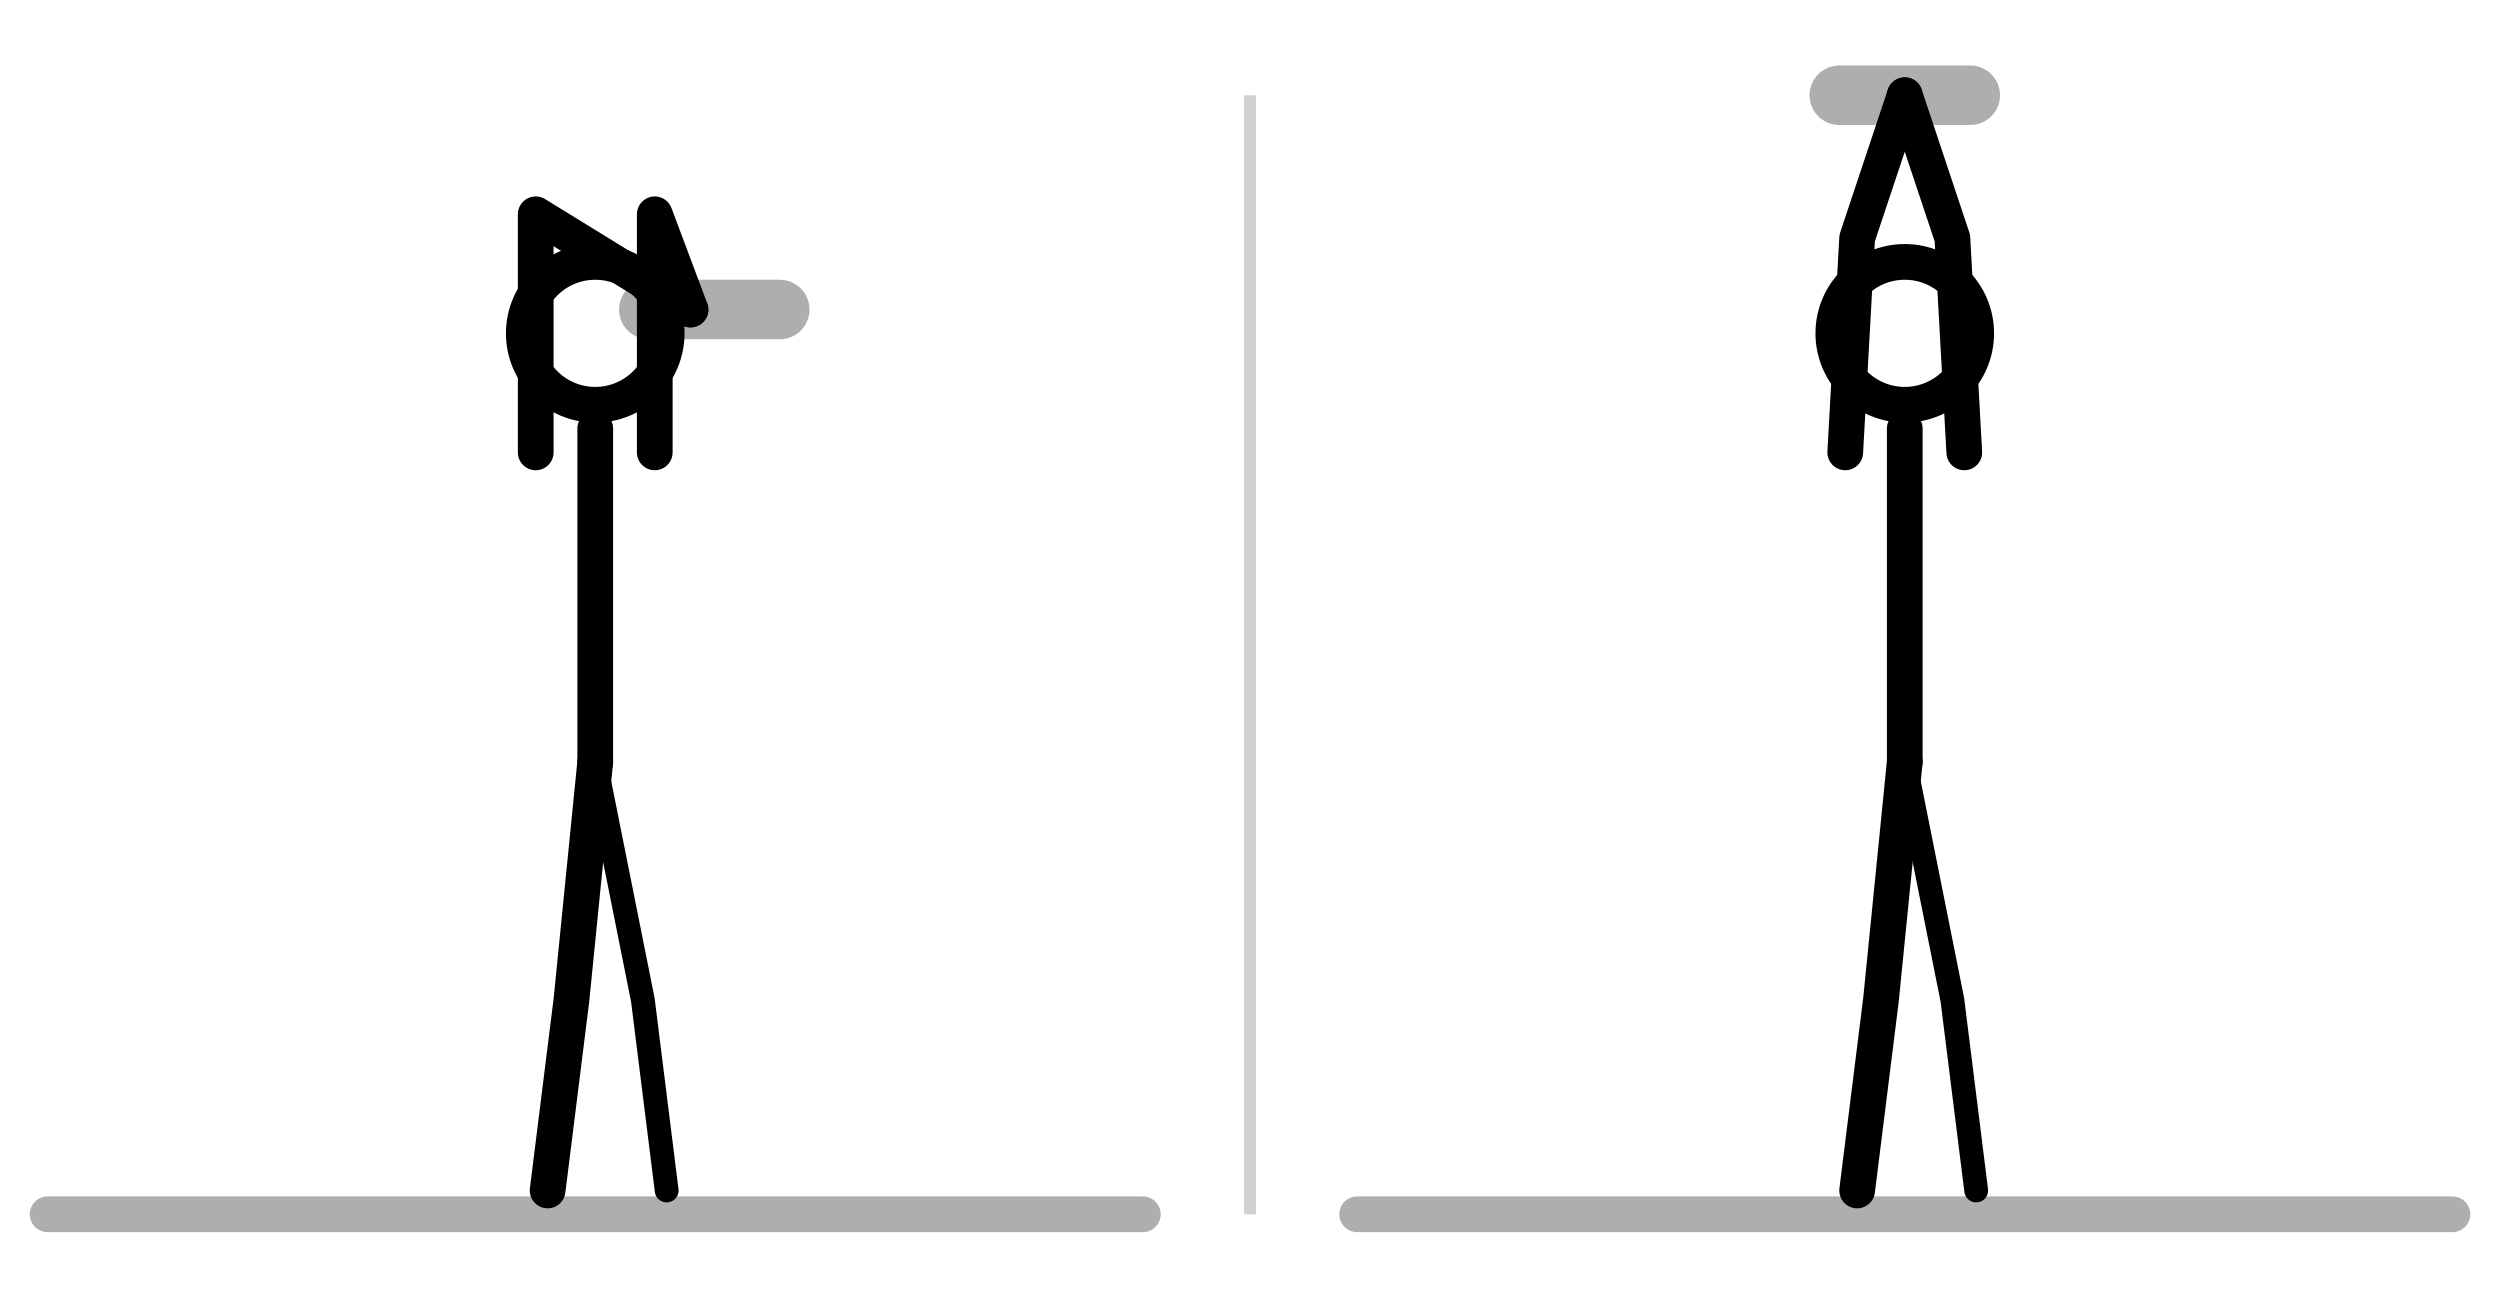
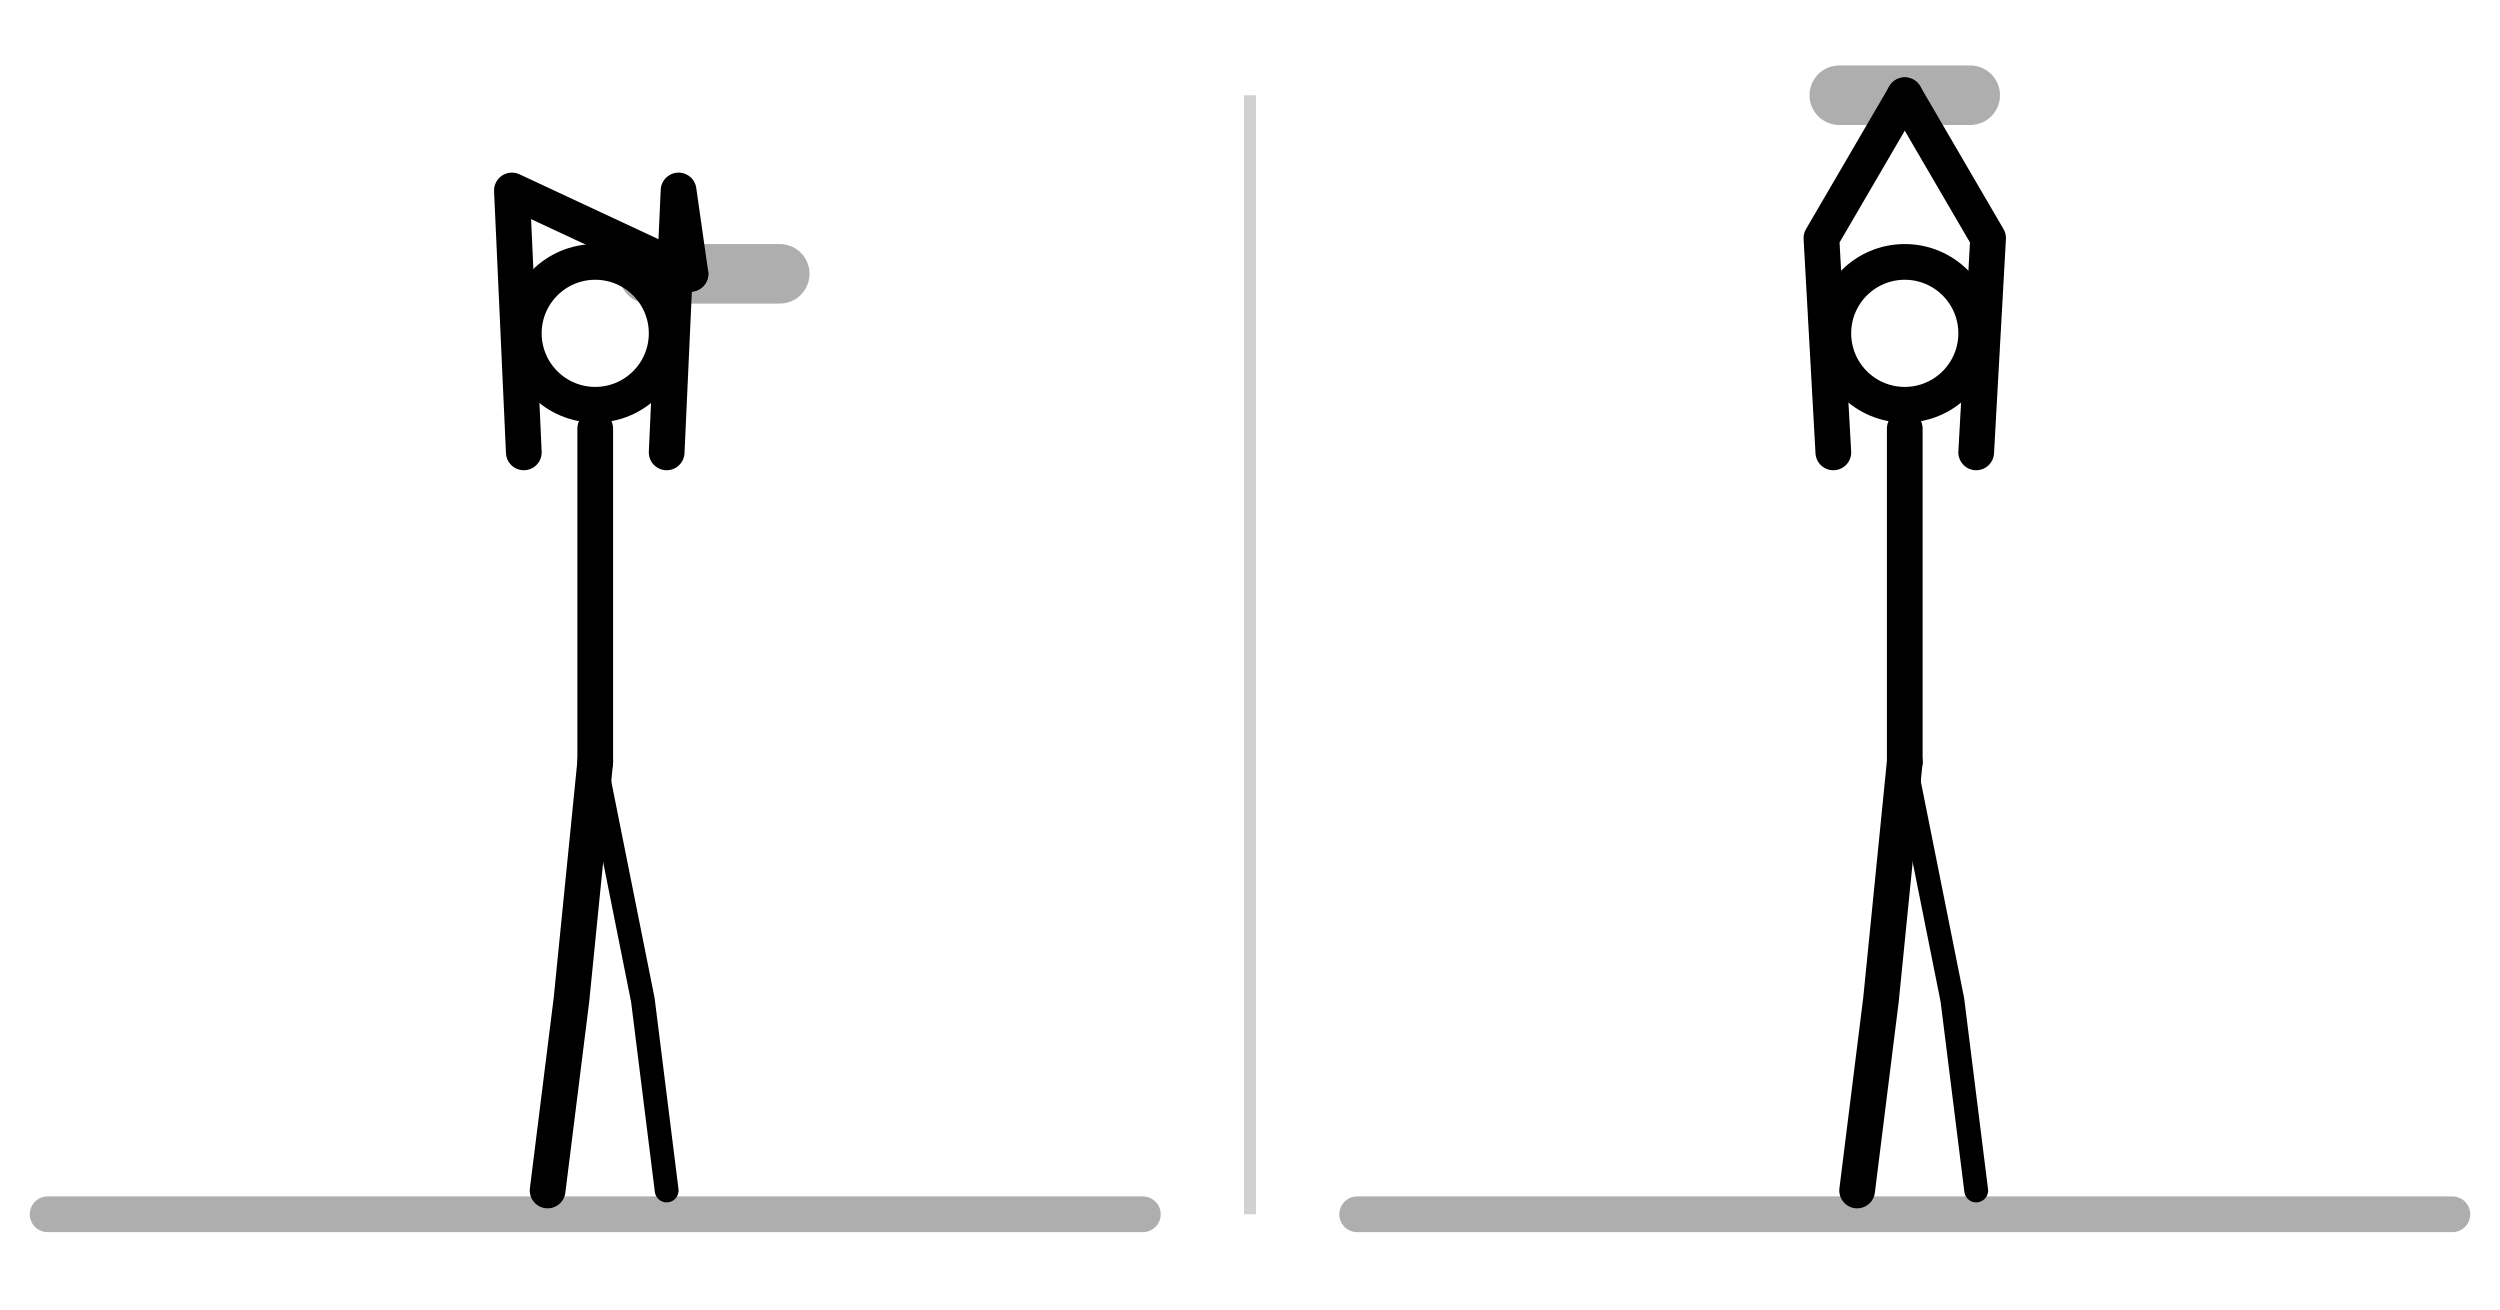
<svg xmlns="http://www.w3.org/2000/svg" viewBox="0 0 210 110" role="img" aria-label="Estensione sopra la testa: peso dietro la testa, poi braccia distese in alto">
  <line x1="105" y1="8" x2="105" y2="102" stroke="currentColor" stroke-width="1" opacity="0.18" />
  <g transform="translate(0,0)">
    <g opacity="0.32">
      <line x1="4" y1="102" x2="96" y2="102" stroke="currentColor" stroke-width="3" stroke-linecap="round" />
    </g>
    <g opacity="0.32">
-       <line x1="54.5" y1="26" x2="65.5" y2="26" stroke="currentColor" stroke-width="5" stroke-linecap="round" />
+       <line x1="54.5" y1="23" x2="65.5" y2="23" stroke="currentColor" stroke-width="5" stroke-linecap="round" />
    </g>
    <circle cx="50" cy="28" r="6" fill="none" stroke="currentColor" stroke-width="3" />
    <polyline points="50,36 50,64" fill="none" stroke="currentColor" stroke-width="3" stroke-linecap="round" stroke-linejoin="round" />
-     <polyline points="45,38 45,18 58,26" fill="none" stroke="currentColor" stroke-width="3" stroke-linecap="round" stroke-linejoin="round" />
-     <polyline points="55,38 55,18 58,26" fill="none" stroke="currentColor" stroke-width="3" stroke-linecap="round" stroke-linejoin="round" />
+     <polyline points="44,38 43,16 58,23" fill="none" stroke="currentColor" stroke-width="3" stroke-linecap="round" stroke-linejoin="round" />
+     <polyline points="56,38 57,16 58,23" fill="none" stroke="currentColor" stroke-width="3" stroke-linecap="round" stroke-linejoin="round" />
    <polyline points="50,64 48,84 46,100" fill="none" stroke="currentColor" stroke-width="3" stroke-linecap="round" stroke-linejoin="round" />
    <polyline points="50,64 54,84 56,100" fill="none" stroke="currentColor" stroke-width="2" stroke-linecap="round" stroke-linejoin="round" />
  </g>
  <g transform="translate(110,0)">
    <g opacity="0.32">
      <line x1="4" y1="102" x2="96" y2="102" stroke="currentColor" stroke-width="3" stroke-linecap="round" />
    </g>
    <g opacity="0.32">
      <line x1="44.5" y1="8" x2="55.5" y2="8" stroke="currentColor" stroke-width="5" stroke-linecap="round" />
    </g>
    <circle cx="50" cy="28" r="6" fill="none" stroke="currentColor" stroke-width="3" />
    <polyline points="50,36 50,64" fill="none" stroke="currentColor" stroke-width="3" stroke-linecap="round" stroke-linejoin="round" />
-     <polyline points="45,38 46,20 50,8" fill="none" stroke="currentColor" stroke-width="3" stroke-linecap="round" stroke-linejoin="round" />
-     <polyline points="55,38 54,20 50,8" fill="none" stroke="currentColor" stroke-width="3" stroke-linecap="round" stroke-linejoin="round" />
+     <polyline points="44,38 43,20 50,8" fill="none" stroke="currentColor" stroke-width="3" stroke-linecap="round" stroke-linejoin="round" />
+     <polyline points="56,38 57,20 50,8" fill="none" stroke="currentColor" stroke-width="3" stroke-linecap="round" stroke-linejoin="round" />
    <polyline points="50,64 48,84 46,100" fill="none" stroke="currentColor" stroke-width="3" stroke-linecap="round" stroke-linejoin="round" />
    <polyline points="50,64 54,84 56,100" fill="none" stroke="currentColor" stroke-width="2" stroke-linecap="round" stroke-linejoin="round" />
  </g>
</svg>
